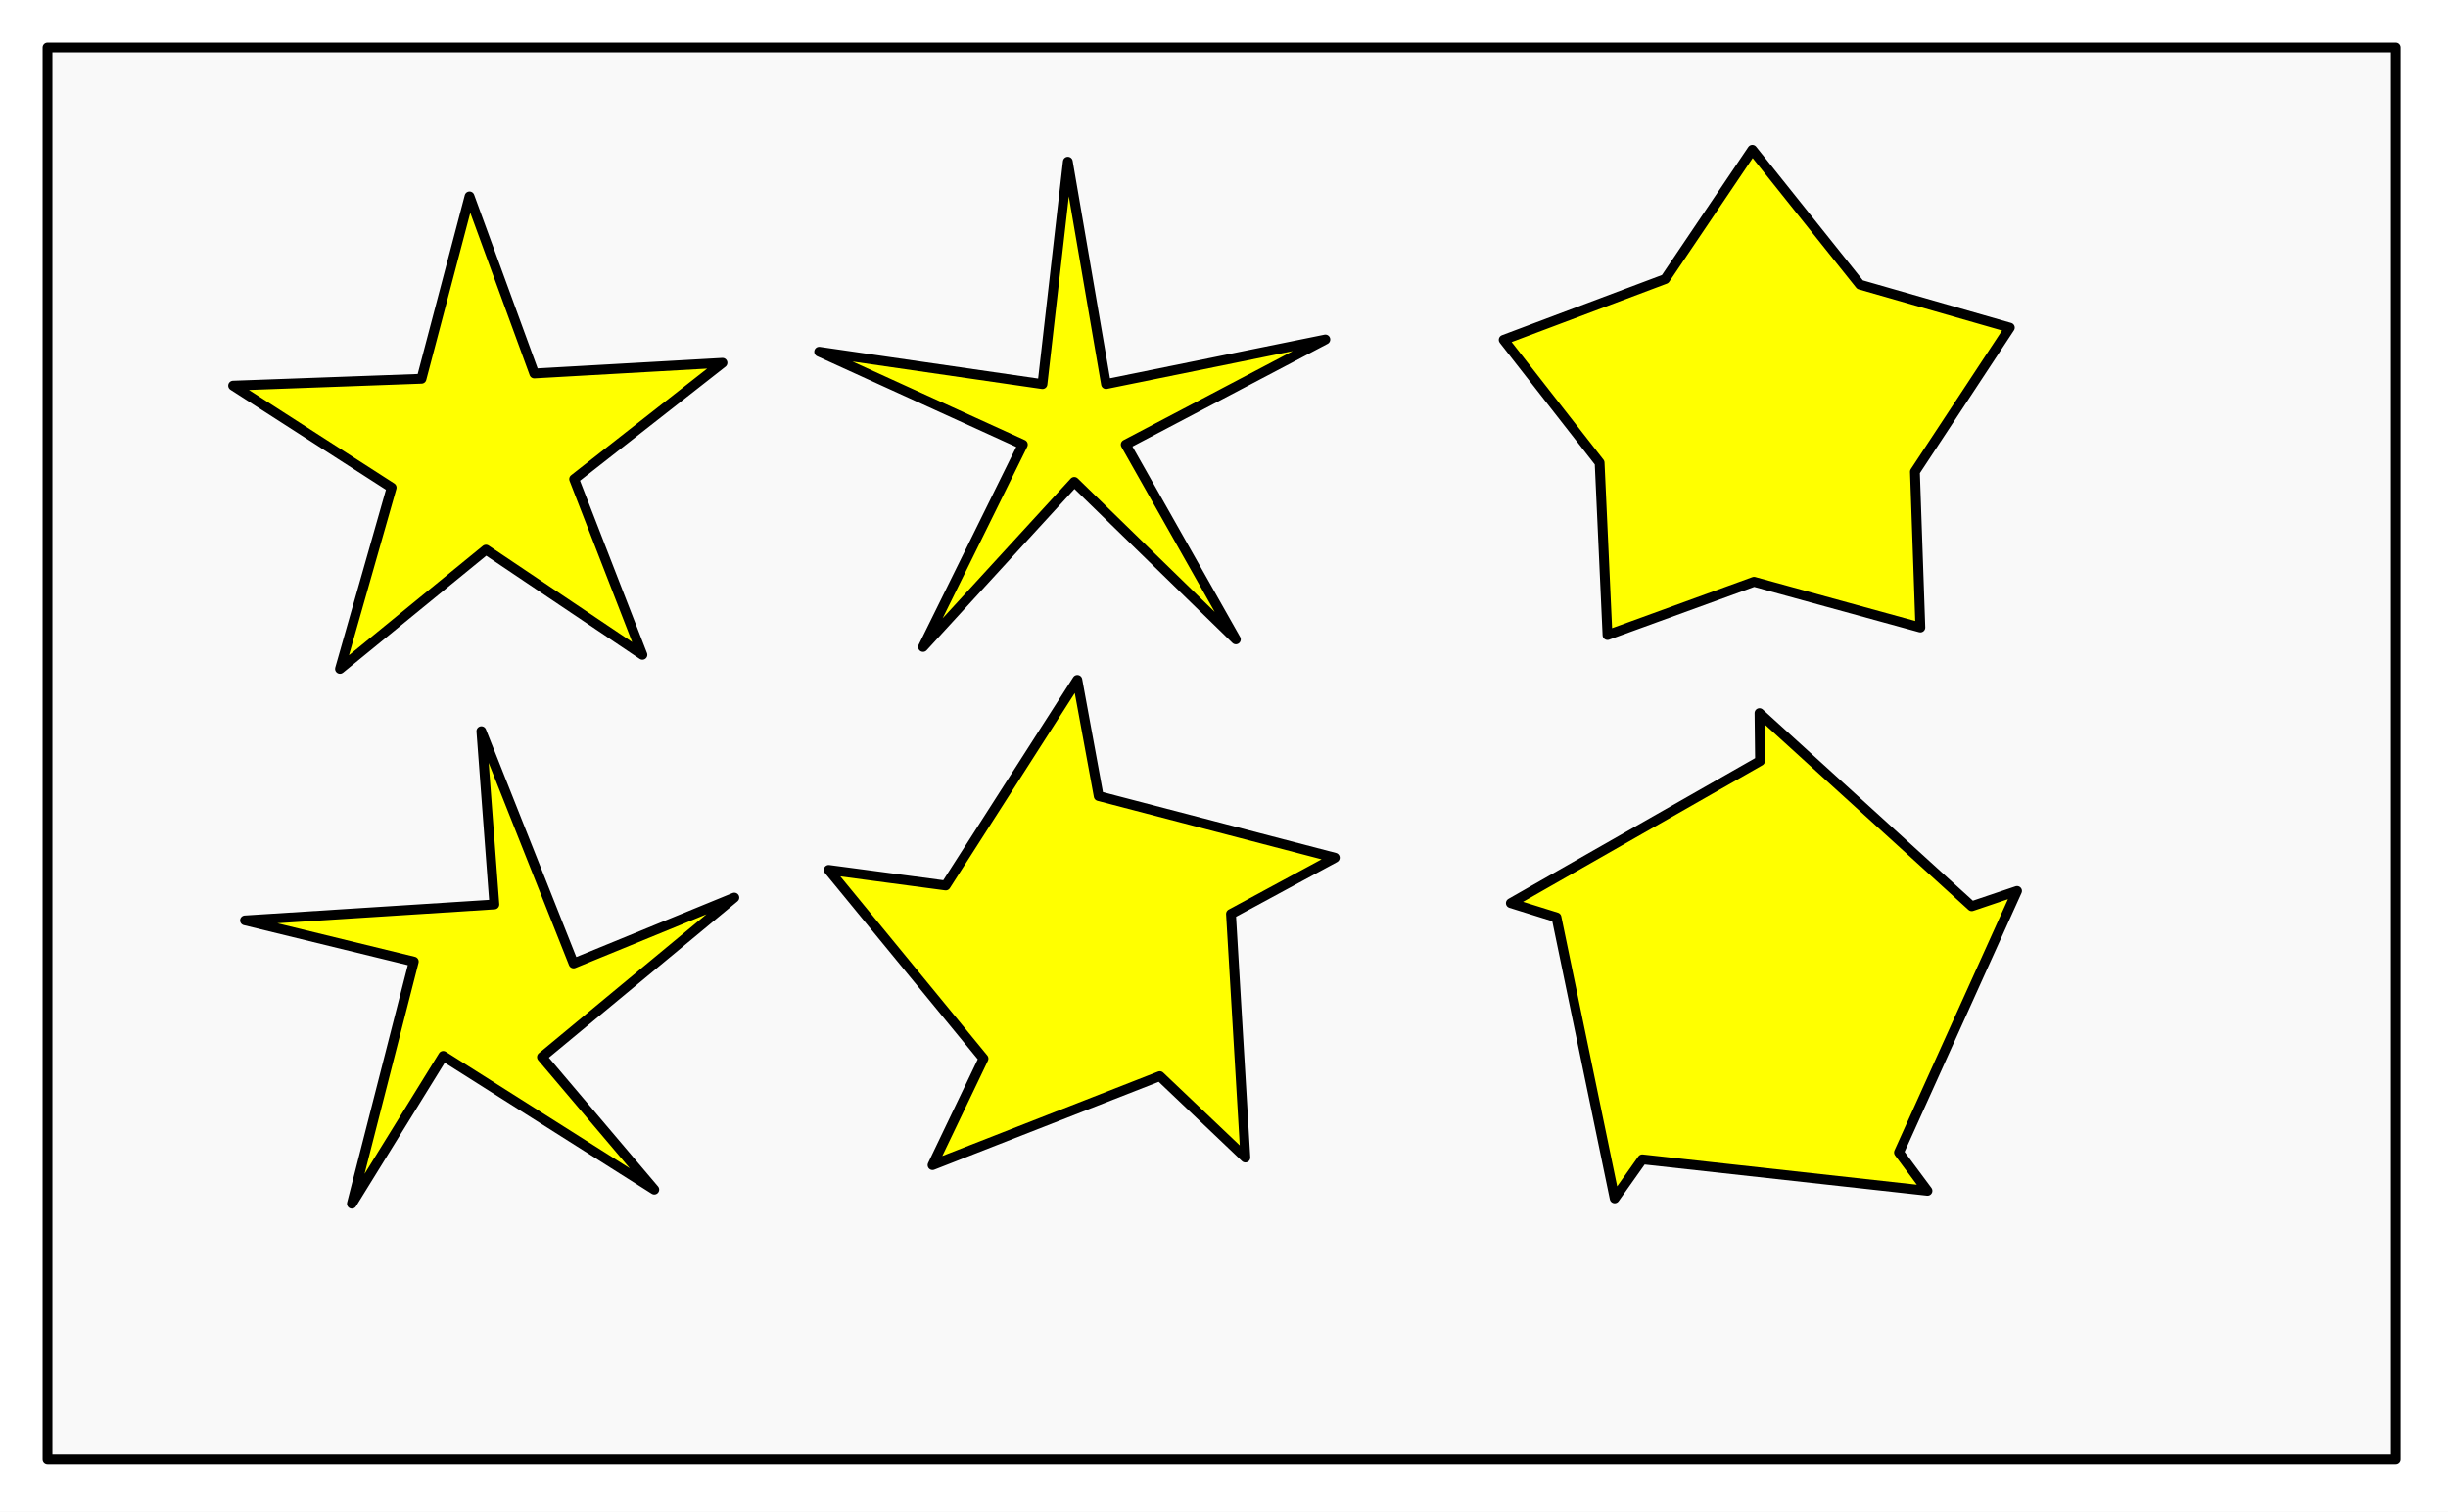
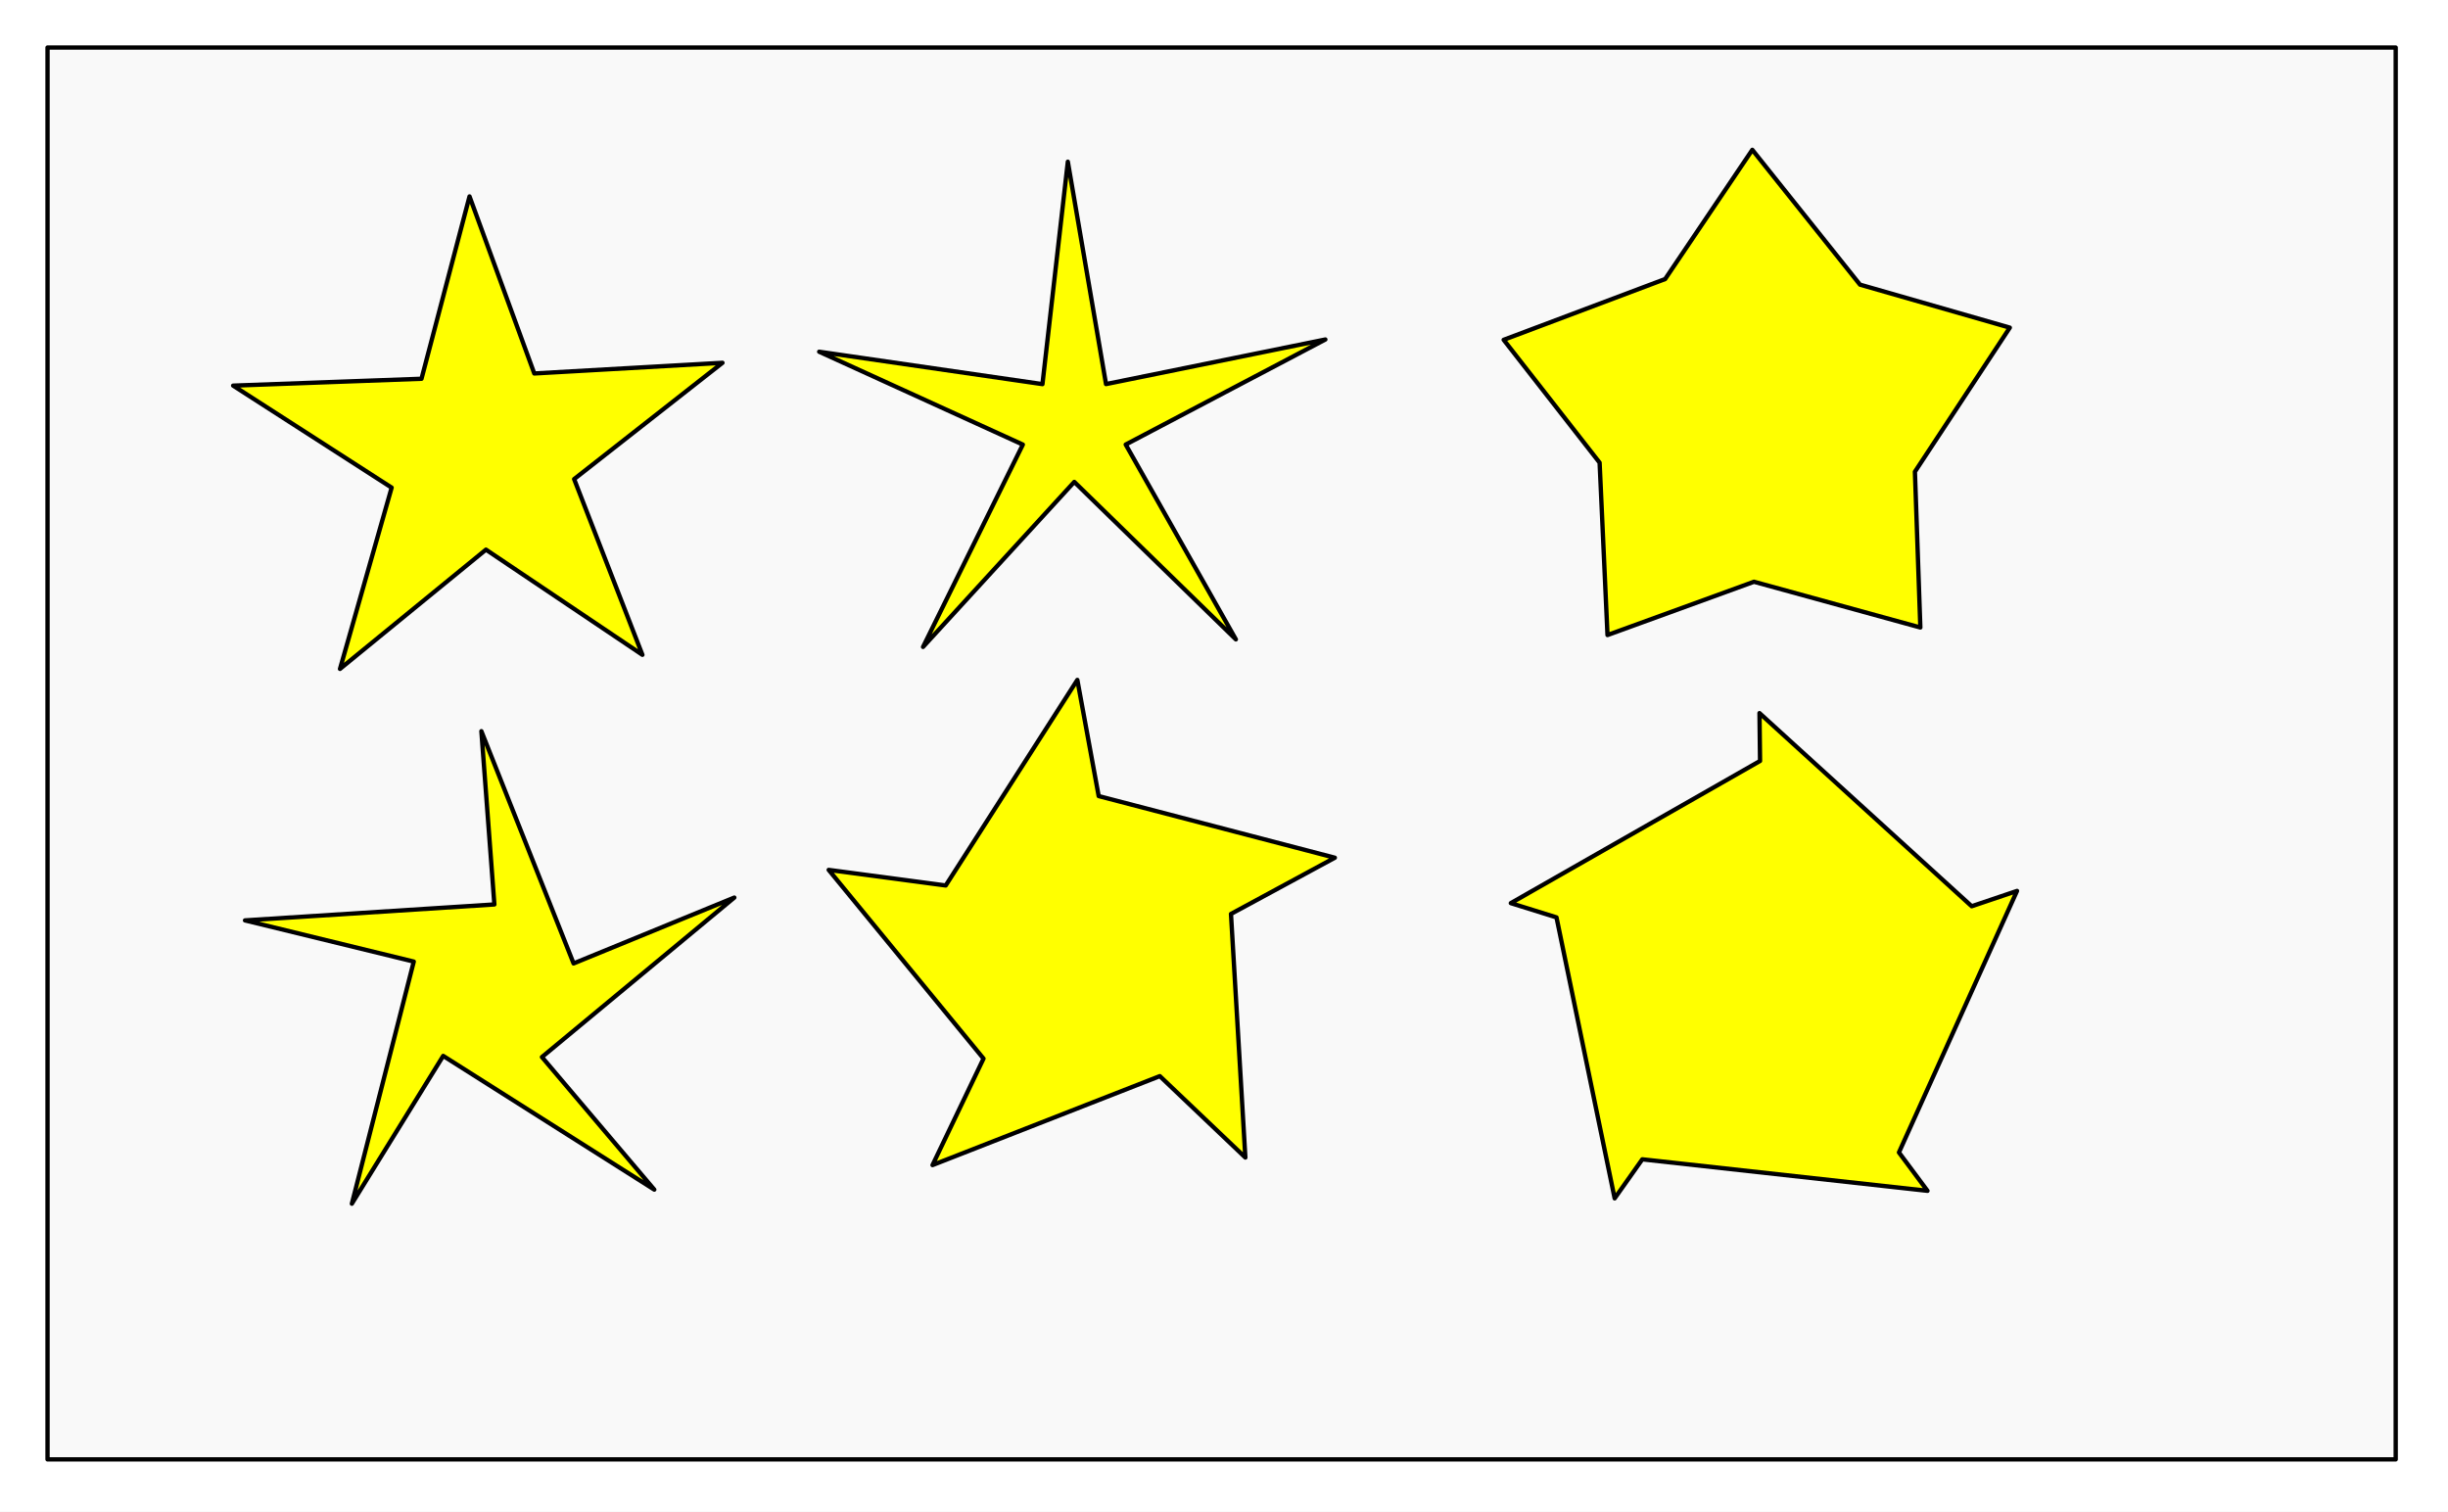
- <svg xmlns="http://www.w3.org/2000/svg" width="66.157mm" height="40.85mm" viewBox="0 0 66.157 40.85" version="1.1" id="svg1">
+ <svg xmlns="http://www.w3.org/2000/svg" width="150.206mm" height="92.748mm" viewBox="0 0 150.206 92.748" version="1.1" id="svg1">
  <defs id="defs1" />
  <g id="layer1" transform="translate(-8.606834,-7.450693)">
-     <rect style="fill:#ffffff;stroke:none;stroke-width:0.265;stroke-linecap:round;stroke-linejoin:round;stroke-dasharray:none" id="rect28" width="66.157" height="40.85" x="8.607" y="7.451" />
-     <rect style="fill:#f9f9f9;stroke:#000000;stroke-width:0.265;stroke-linecap:round;stroke-linejoin:round;stroke-dasharray:none" id="rect29" width="63.459" height="38.153" x="9.891" y="8.735" />
-     <path style="fill:#ffff00;stroke:#000000;stroke-width:0.265;stroke-linecap:round;stroke-linejoin:round;stroke-dasharray:none" id="path23" d="m 22.607,24.419 -4.228,-2.842 -3.945,3.223 1.396,-4.899 -4.284,-2.756 5.091,-0.186 1.298,-4.927 1.75,4.784 5.086,-0.288 -4.009,3.143 z" transform="translate(3.360898,0.7266807)" />
-     <path style="fill:#ffff00;stroke:#000000;stroke-width:0.265;stroke-linecap:round;stroke-linejoin:round;stroke-dasharray:none" id="path24" d="m 42.263,22.866 -4.367,-4.255 -4.087,4.459 2.697,-5.468 -5.504,-2.509 6.034,0.875 0.686,-6.01 1.032,6.009 5.928,-1.205 -5.396,2.839 z" transform="translate(-0.2569204,1.862673)" />
-     <path style="fill:#ffff00;stroke:#000000;stroke-width:0.265;stroke-linecap:round;stroke-linejoin:round;stroke-dasharray:none" id="path25" d="m 42.263,22.866 -4.496,-1.236 -3.959,1.44 -0.213,-4.658 -2.593,-3.32 4.364,-1.642 2.356,-3.492 2.91,3.643 4.049,1.162 -2.565,3.894 z" transform="translate(18.24135,1.541522)" />
-     <path style="fill:#ffff00;stroke:#000000;stroke-width:0.265;stroke-linecap:round;stroke-linejoin:round;stroke-dasharray:none" id="path26" d="m 22.607,24.419 -5.705,-3.613 -2.468,3.994 1.673,-6.543 -4.561,-1.113 6.739,-0.431 -0.351,-4.682 2.492,6.276 4.344,-1.78 -5.199,4.31 z" transform="translate(3.682049,15.17845)" />
-     <path style="fill:#ffff00;stroke:#000000;stroke-width:0.265;stroke-linecap:round;stroke-linejoin:round;stroke-dasharray:none" id="path27" d="m 42.263,22.866 -2.312,-2.2 -6.143,2.404 1.378,-2.878 -4.184,-5.099 3.163,0.421 3.557,-5.555 0.577,3.139 6.382,1.666 -2.807,1.519 z" transform="translate(0,15.86484)" />
-     <path style="fill:#ffff00;stroke:#000000;stroke-width:0.265;stroke-linecap:round;stroke-linejoin:round;stroke-dasharray:none" id="path28" d="m 42.263,22.866 -7.707,-0.851 -0.747,1.055 -1.572,-7.593 -1.234,-0.385 6.735,-3.842 -0.015,-1.293 5.735,5.219 1.225,-0.414 -3.191,7.067 z" transform="translate(18.43404,16.76406)" />
+     <rect style="fill:#ffffff;stroke:none;stroke-width:0.265;stroke-linecap:round;stroke-linejoin:round;stroke-dasharray:none" id="rect28" width="150.206" height="92.748" x="8.607" y="7.451" />
+     <rect style="fill:#f9f9f9;stroke:#000000;stroke-width:0.265;stroke-linecap:round;stroke-linejoin:round;stroke-dasharray:none" id="rect29" width="144.081" height="86.623" x="11.523" y="10.367" />
+     <path style="fill:#ffff00;stroke:#000000;stroke-width:0.117;stroke-linecap:round;stroke-linejoin:round;stroke-dasharray:none" id="path23" d="m 22.607,24.419 -4.228,-2.842 -3.945,3.223 1.396,-4.899 -4.284,-2.756 5.091,-0.186 1.298,-4.927 1.75,4.784 5.086,-0.288 -4.009,3.143 z" transform="matrix(2.27044,0,0,2.27044,-3.303751,-7.815776)" />
+     <path style="fill:#ffff00;stroke:#000000;stroke-width:0.117;stroke-linecap:round;stroke-linejoin:round;stroke-dasharray:none" id="path24" d="m 42.263,22.866 -4.367,-4.255 -4.087,4.459 2.697,-5.468 -5.504,-2.509 6.034,0.875 0.686,-6.01 1.032,6.009 5.928,-1.205 -5.396,2.839 z" transform="matrix(2.27044,0,0,2.27044,-11.51779,-5.236573)" />
+     <path style="fill:#ffff00;stroke:#000000;stroke-width:0.117;stroke-linecap:round;stroke-linejoin:round;stroke-dasharray:none" id="path25" d="m 42.263,22.866 -4.496,-1.236 -3.959,1.44 -0.213,-4.658 -2.593,-3.32 4.364,-1.642 2.356,-3.492 2.91,3.643 4.049,1.162 -2.565,3.894 z" transform="matrix(2.27044,0,0,2.27044,30.48143,-5.965726)" />
+     <path style="fill:#ffff00;stroke:#000000;stroke-width:0.117;stroke-linecap:round;stroke-linejoin:round;stroke-dasharray:none" id="path26" d="m 22.607,24.419 -5.705,-3.613 -2.468,3.994 1.673,-6.543 -4.561,-1.113 6.739,-0.431 -0.351,-4.682 2.492,6.276 4.344,-1.78 -5.199,4.31 z" transform="matrix(2.27044,0,0,2.27044,-2.574598,24.99611)" />
+     <path style="fill:#ffff00;stroke:#000000;stroke-width:0.117;stroke-linecap:round;stroke-linejoin:round;stroke-dasharray:none" id="path27" d="m 42.263,22.866 -2.312,-2.2 -6.143,2.404 1.378,-2.878 -4.184,-5.099 3.163,0.421 3.557,-5.555 0.577,3.139 6.382,1.666 -2.807,1.519 z" transform="matrix(2.27044,0,0,2.27044,-10.93447,26.5545)" />
+     <path style="fill:#ffff00;stroke:#000000;stroke-width:0.117;stroke-linecap:round;stroke-linejoin:round;stroke-dasharray:none" id="path28" d="m 42.263,22.866 -7.707,-0.851 -0.747,1.055 -1.572,-7.593 -1.234,-0.385 6.735,-3.842 -0.015,-1.293 5.735,5.219 1.225,-0.414 -3.191,7.067 z" transform="matrix(2.27044,0,0,2.27044,30.91892,28.59613)" />
  </g>
</svg>
